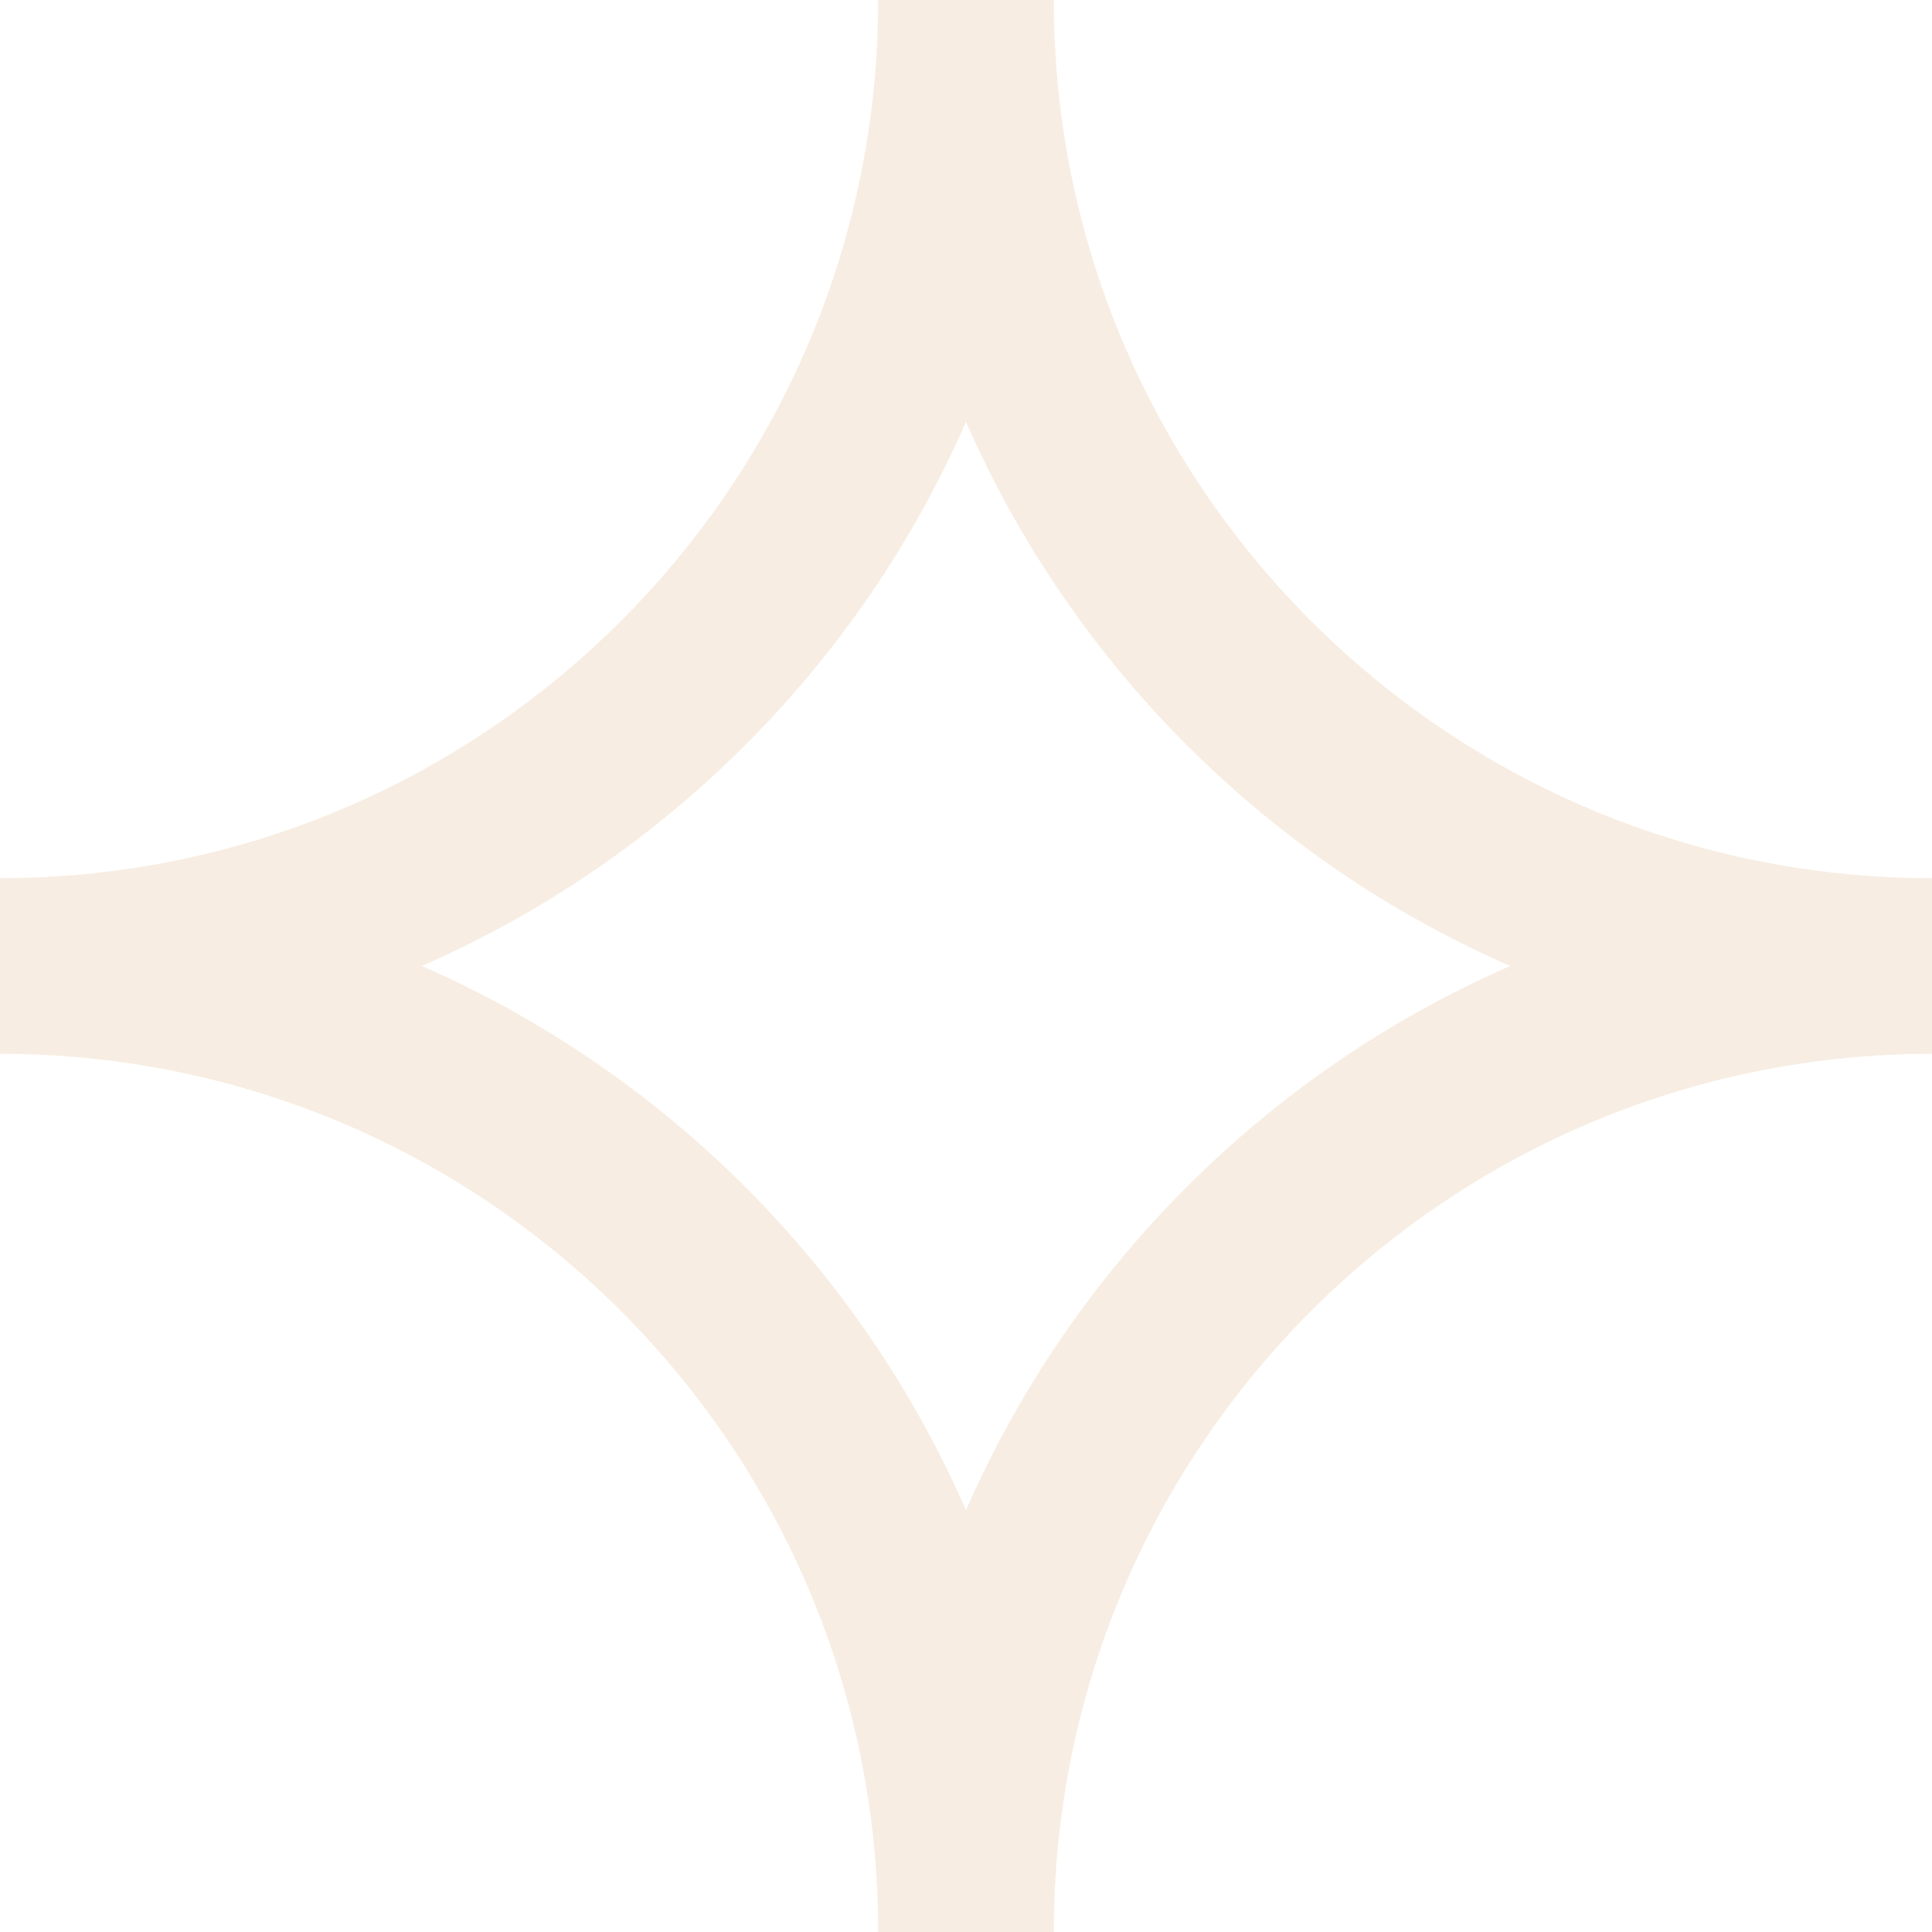
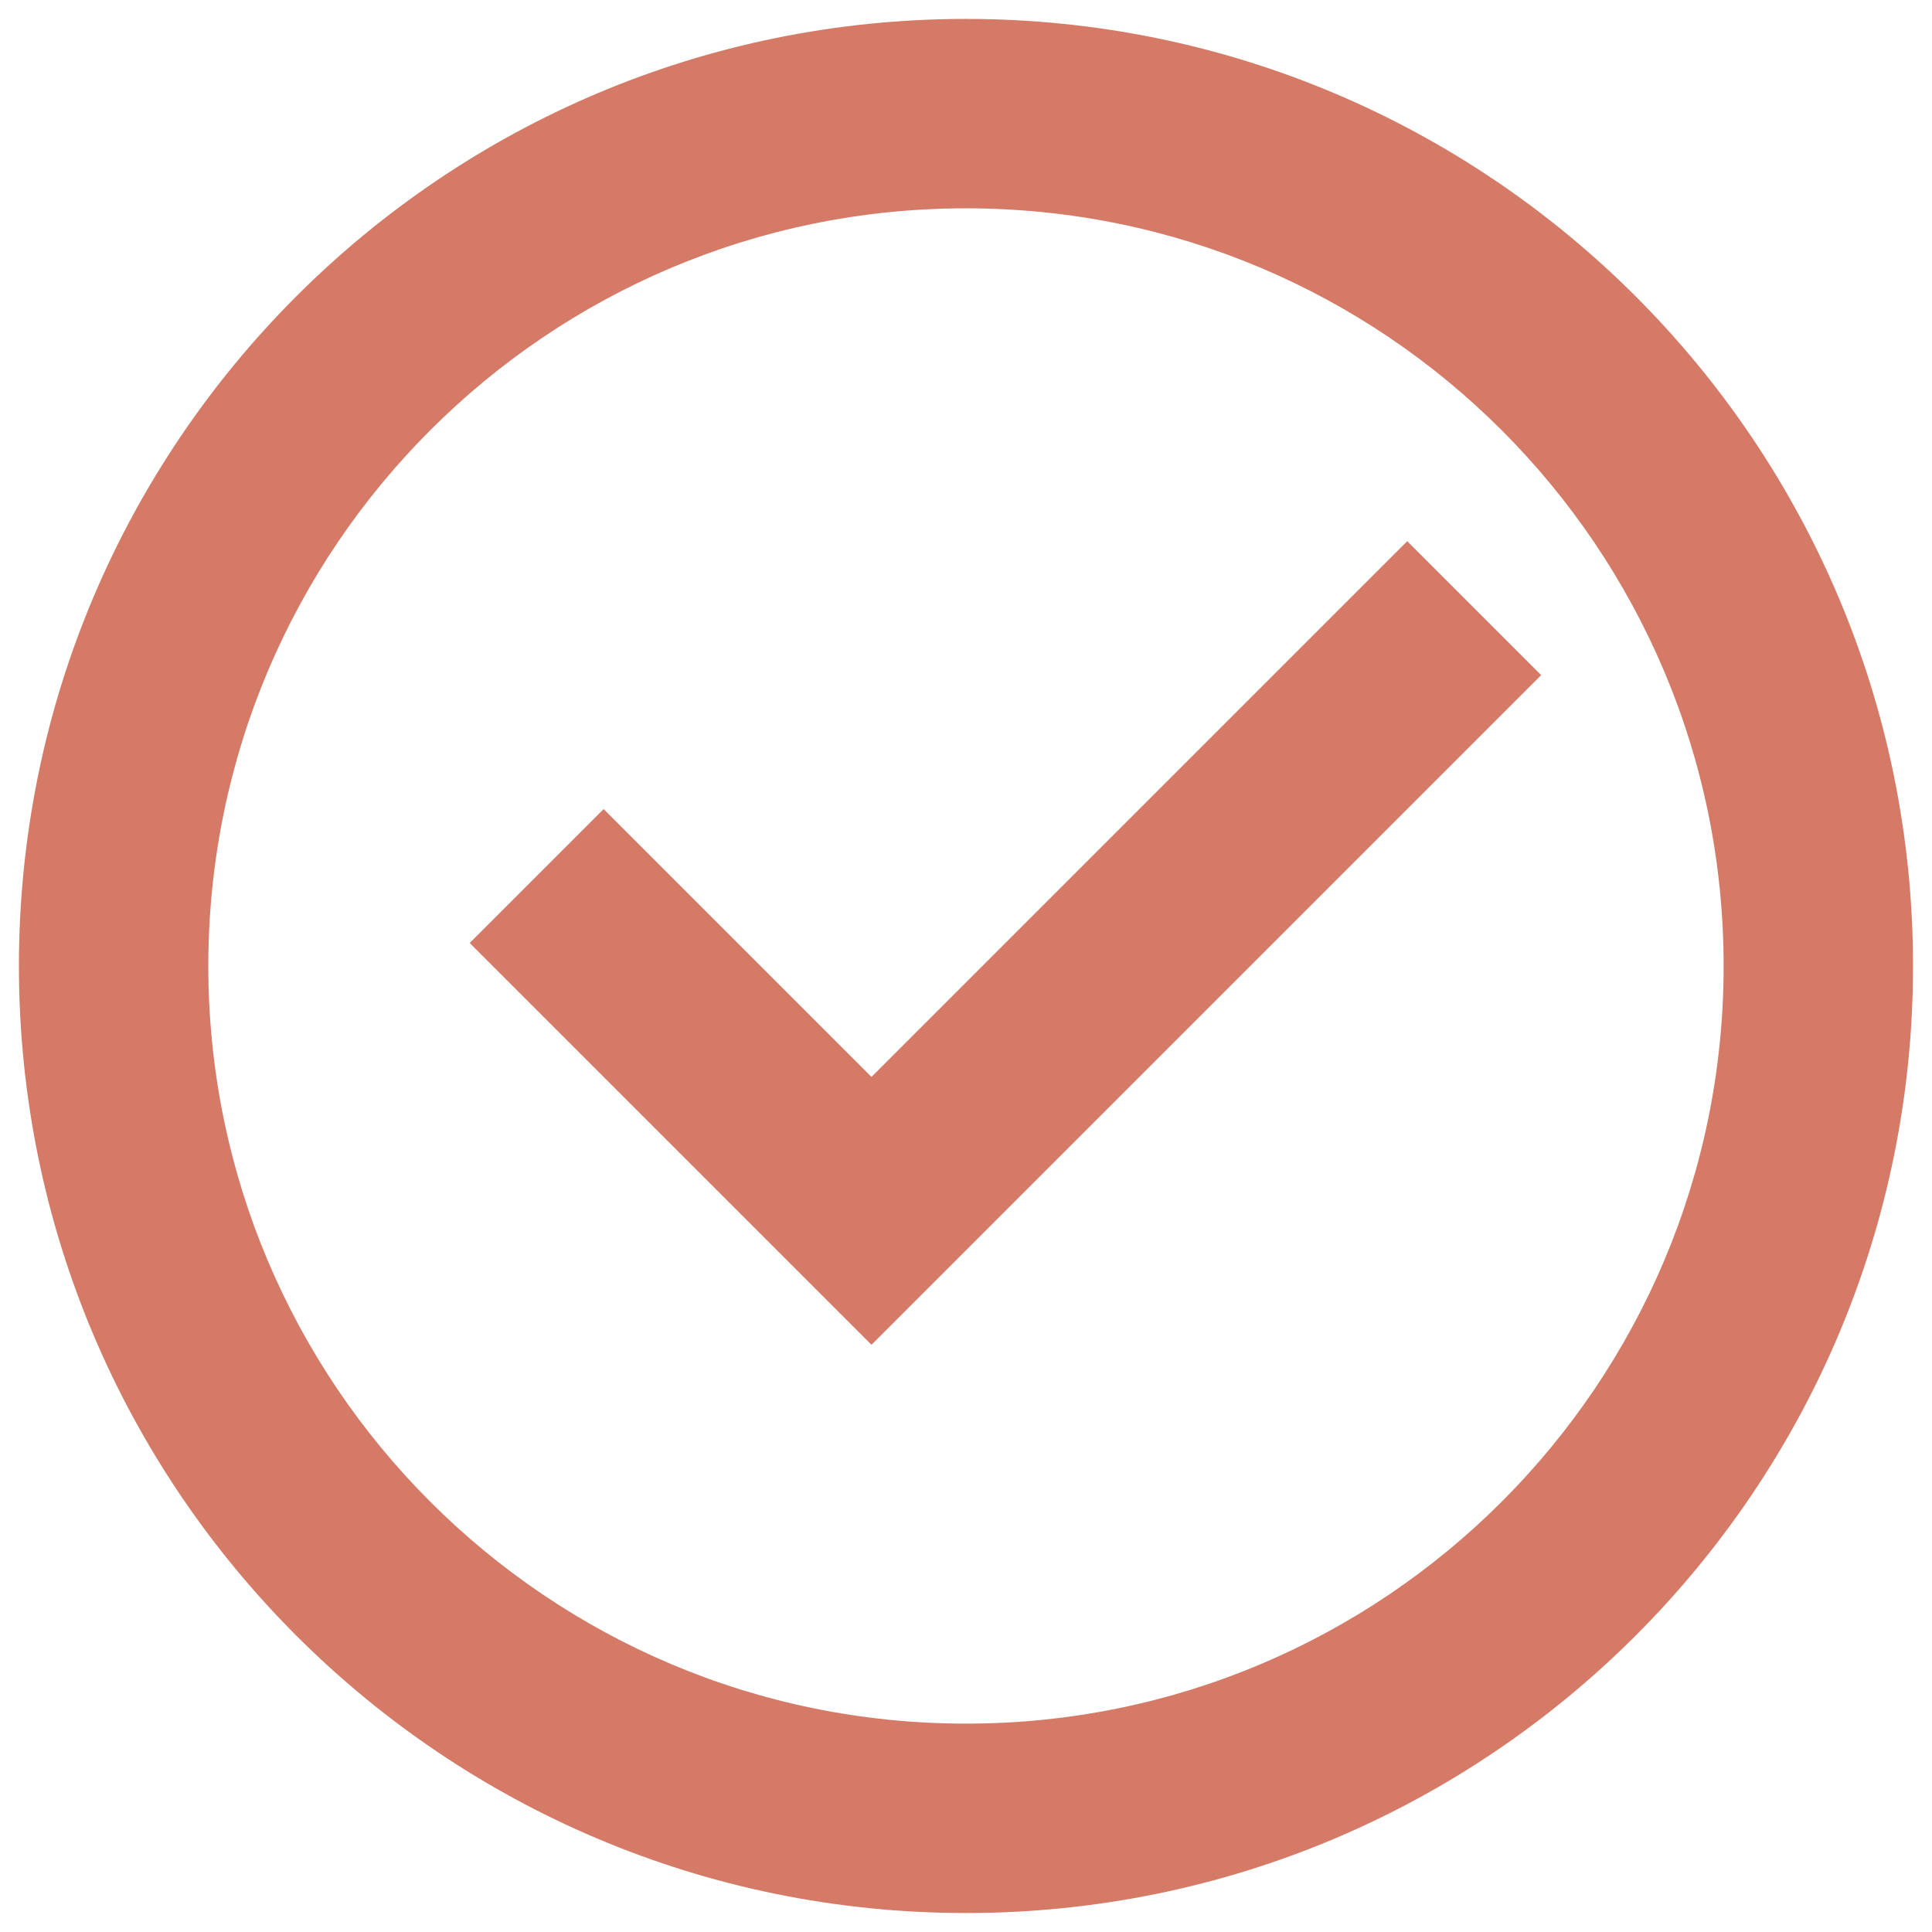
- <svg xmlns="http://www.w3.org/2000/svg" width="22" height="22" viewBox="0 0 22 22" fill="none">
-   <path d="M0 10C5.523 10 10 5.523 10 0H12C12 5.523 16.477 10 22 10V12C16.477 12 12 16.477 12 22H10C10 16.477 5.523 12 0 12V10ZM4.803 11C7.569 12.209 9.791 14.431 11 17.197C12.209 14.431 14.431 12.209 17.197 11C14.431 9.791 12.209 7.569 11 4.803C9.791 7.569 7.569 9.791 4.803 11Z" fill="#F7EDE2" />
+ <svg xmlns="http://www.w3.org/2000/svg" width="34" height="34" viewBox="0 0 34 34" fill="none">
+   <path d="M17 33.666C7.795 33.666 0.333 26.204 0.333 17C0.333 7.795 7.795 0.333 17 0.333C26.204 0.333 33.666 7.795 33.666 17C33.666 26.204 26.204 33.666 17 33.666ZM17 30.333C24.363 30.333 30.333 24.363 30.333 17C30.333 9.636 24.363 3.666 17 3.666C9.636 3.666 3.666 9.636 3.666 17C3.666 24.363 9.636 30.333 17 30.333ZM15.337 23.666L8.266 16.595L10.623 14.238L15.337 18.952L24.765 9.524L27.122 11.881L15.337 23.666Z" fill="#D57A66" />
</svg>
